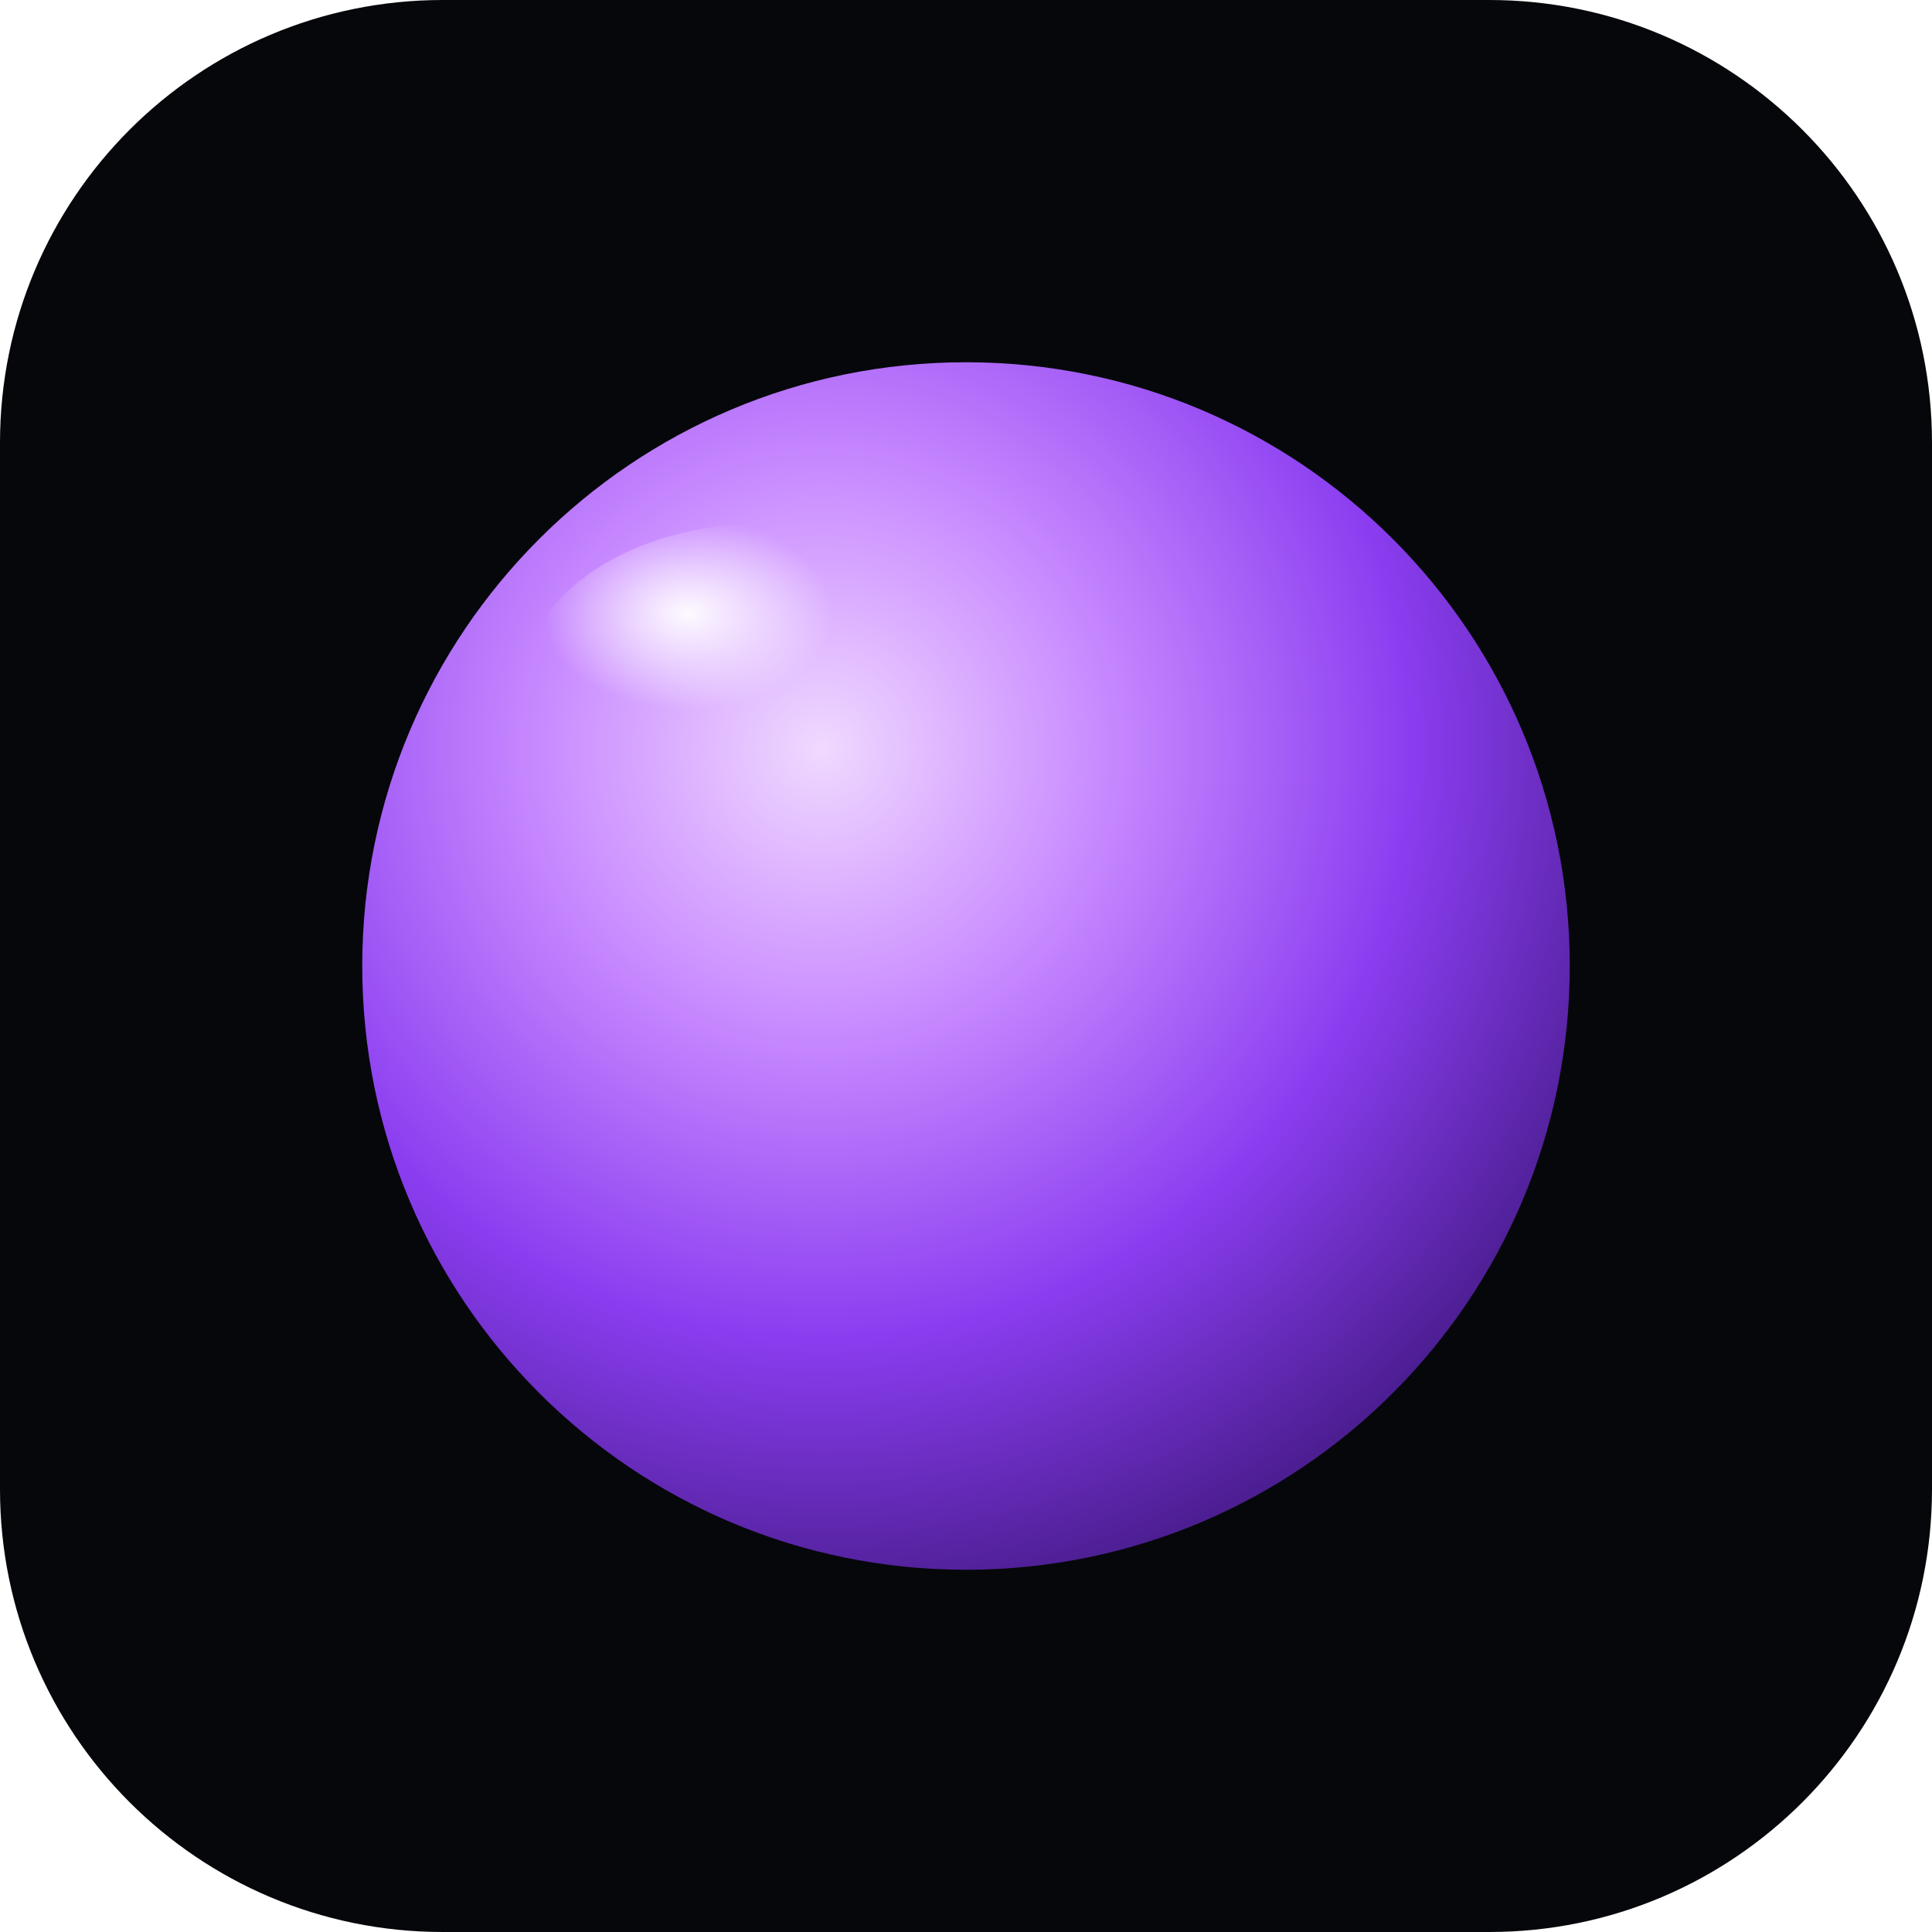
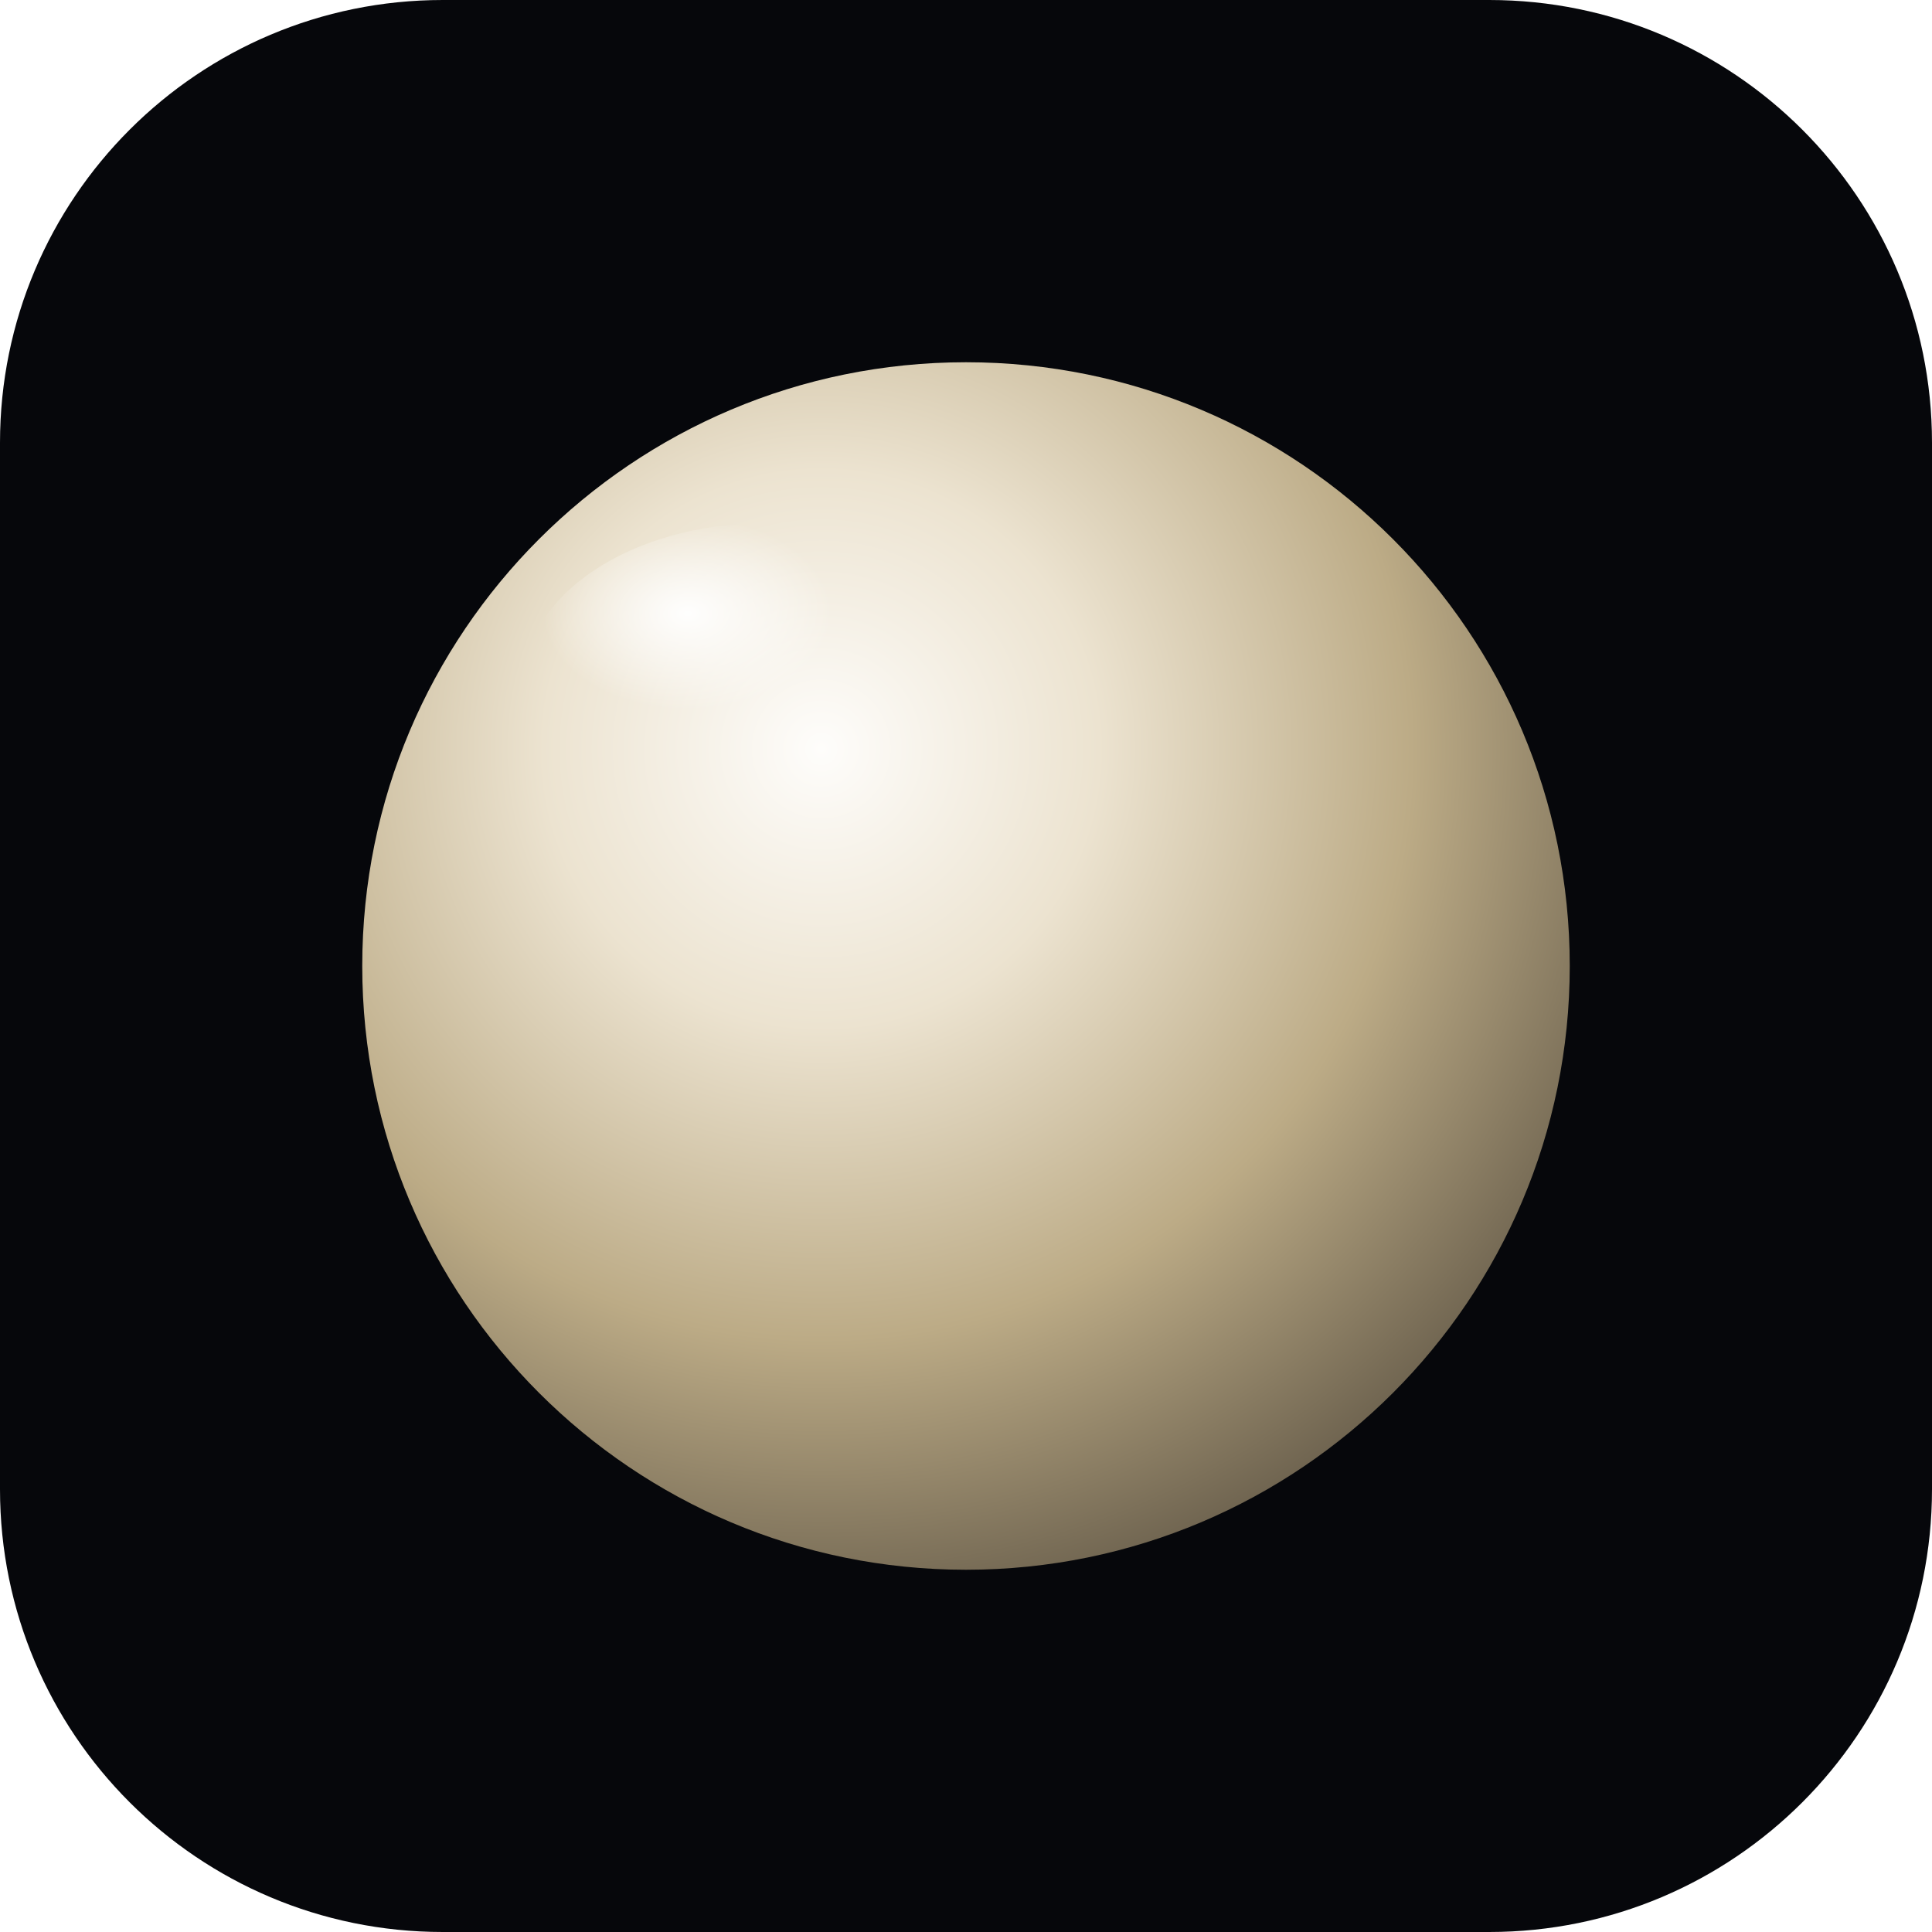
<svg xmlns="http://www.w3.org/2000/svg" viewBox="0 0 48 48" width="48" height="48">
  <defs>
    <radialGradient id="o" cx="38%" cy="32%" r="72%">
-       <stop offset="0%" stop-color="#f0d9ff" />
-       <stop offset="32%" stop-color="#c98bff" />
-       <stop offset="68%" stop-color="#8a3df0" />
-       <stop offset="100%" stop-color="#4a1d8f" />
+       <stop offset="0%" stop-color="#fefdfb" />
+       <stop offset="32%" stop-color="#ece3d0" />
+       <stop offset="68%" stop-color="#bcab86" />
+       <stop offset="100%" stop-color="#6f6450" />
    </radialGradient>
    <radialGradient id="h" cx="34%" cy="28%" r="30%">
      <stop offset="0%" stop-color="rgba(255,255,255,0.95)" />
      <stop offset="100%" stop-color="rgba(255,255,255,0)" />
    </radialGradient>
  </defs>
  <rect width="48" height="48" rx="11" fill="#06070b" />
  <circle cx="24" cy="24" r="15" fill="url(#o)" />
  <ellipse cx="19" cy="17" rx="6" ry="4" fill="url(#h)" />
</svg>
